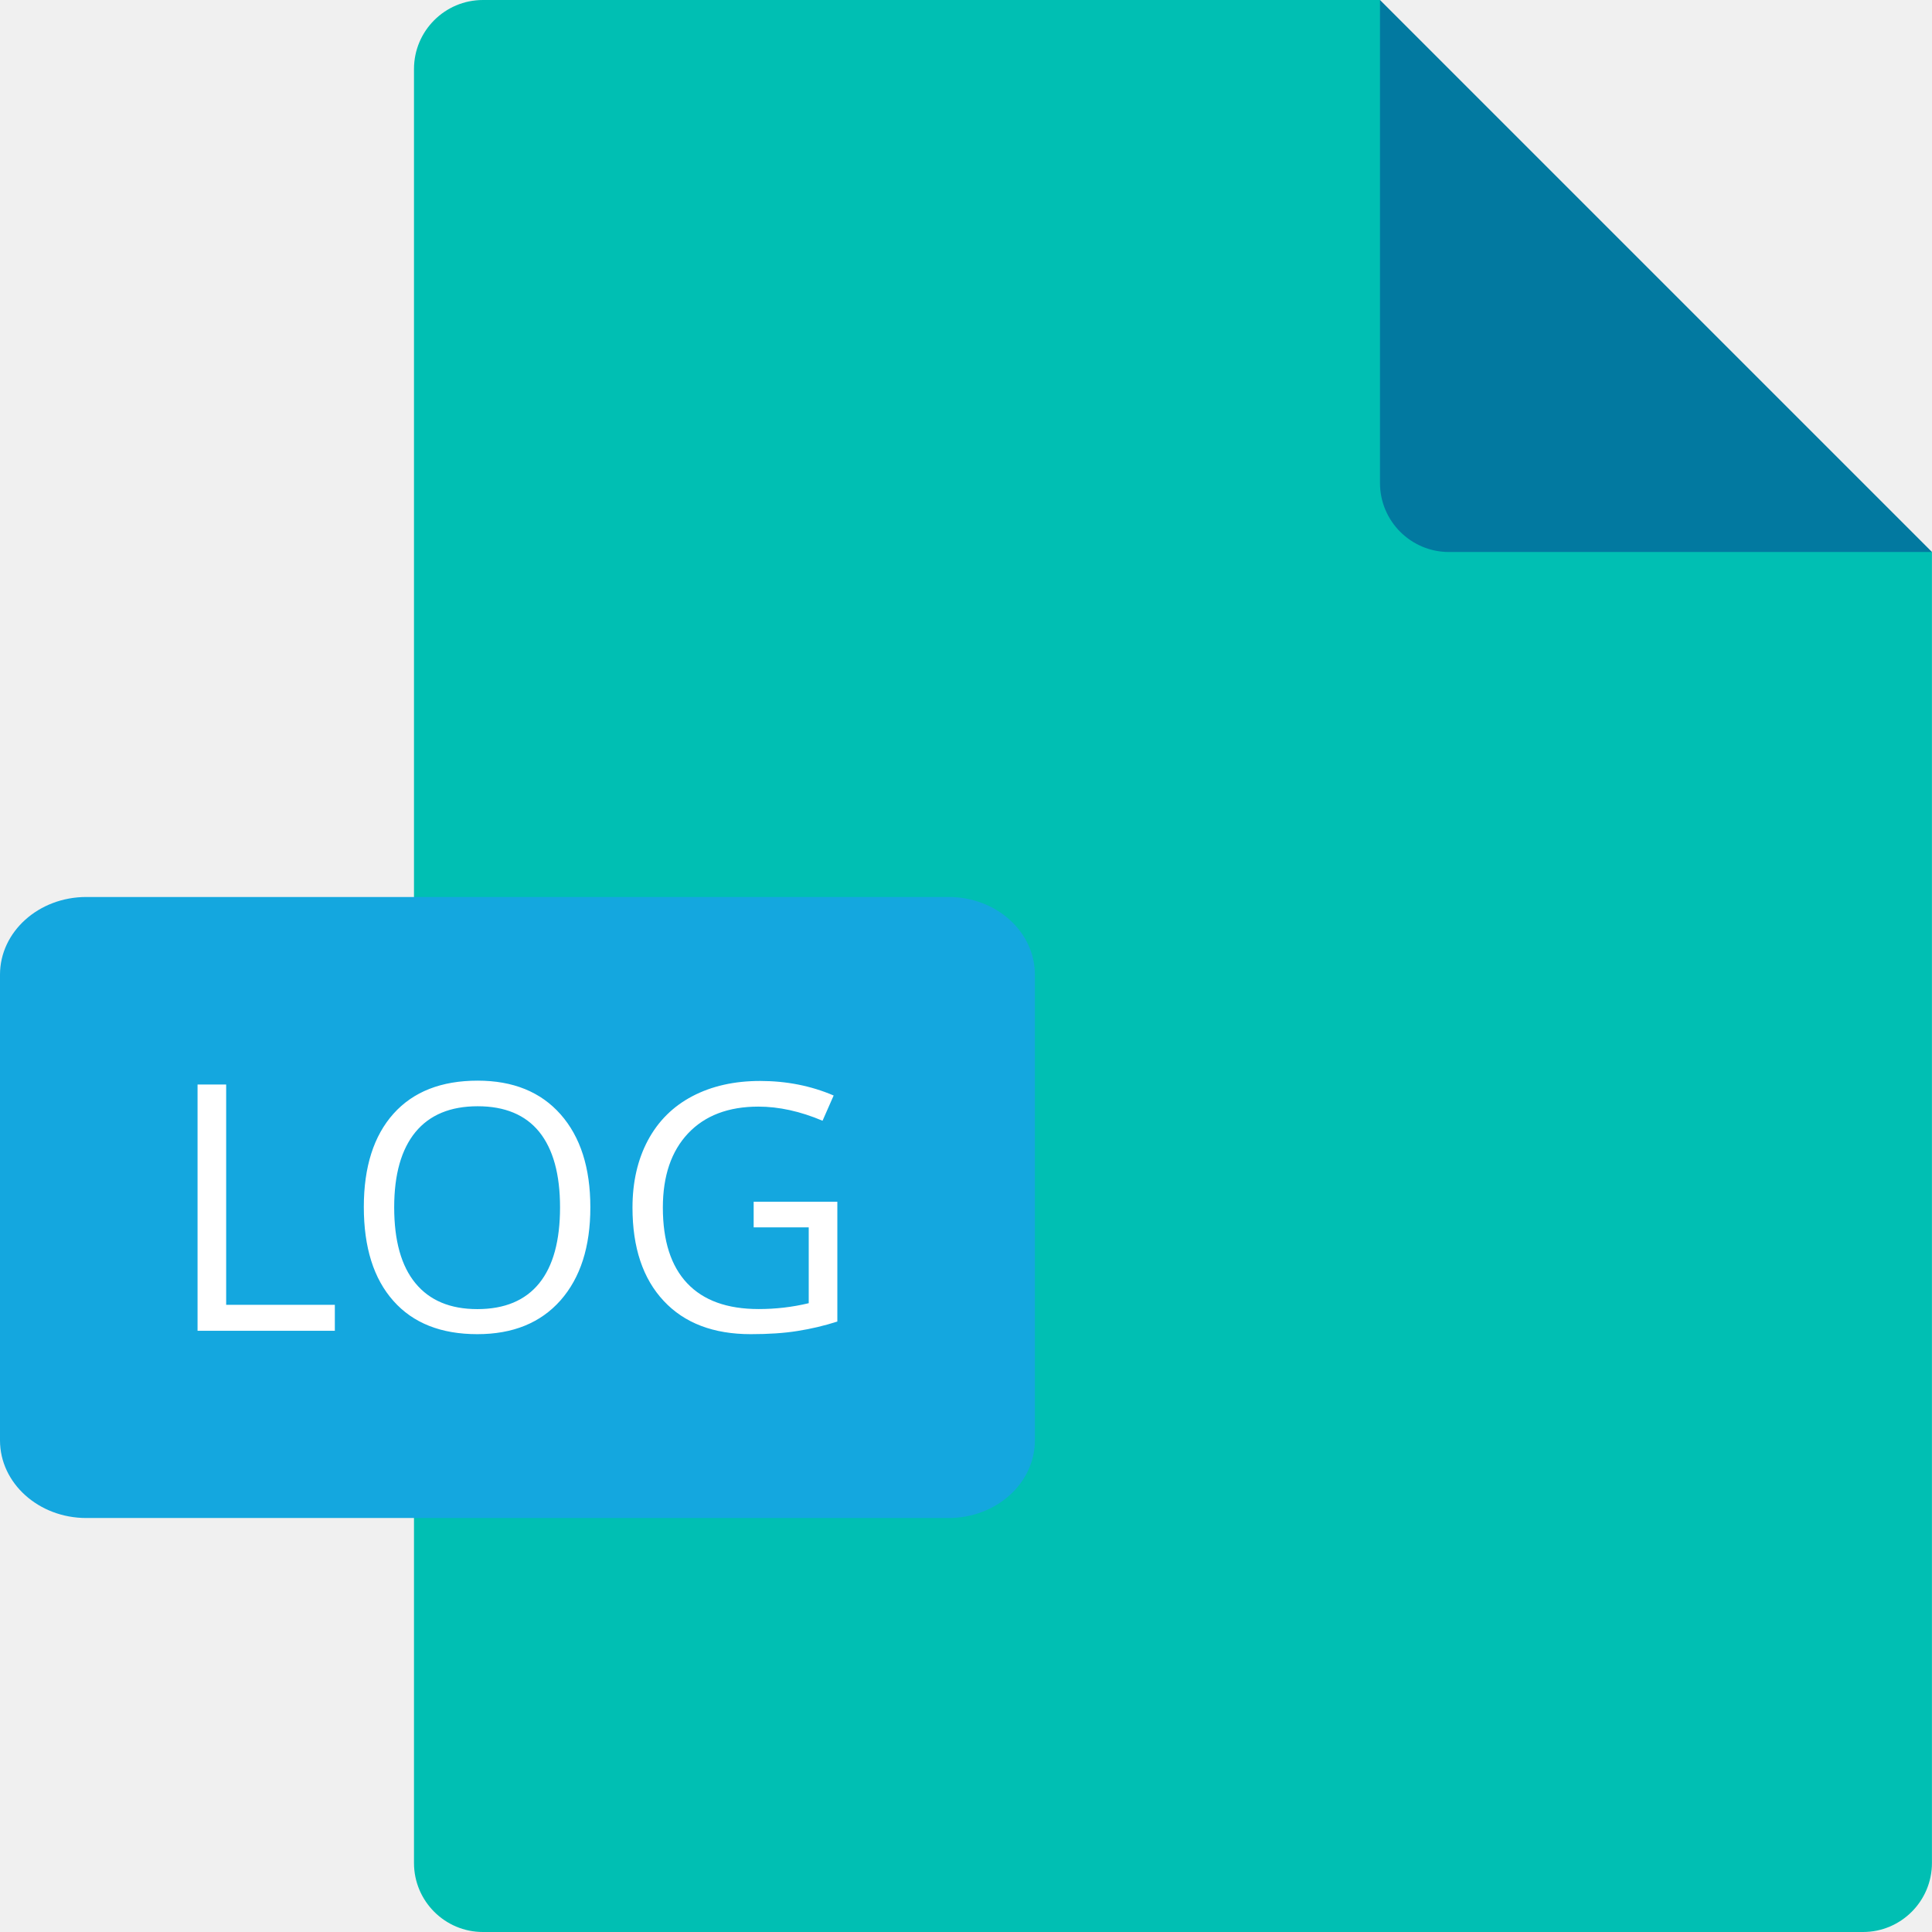
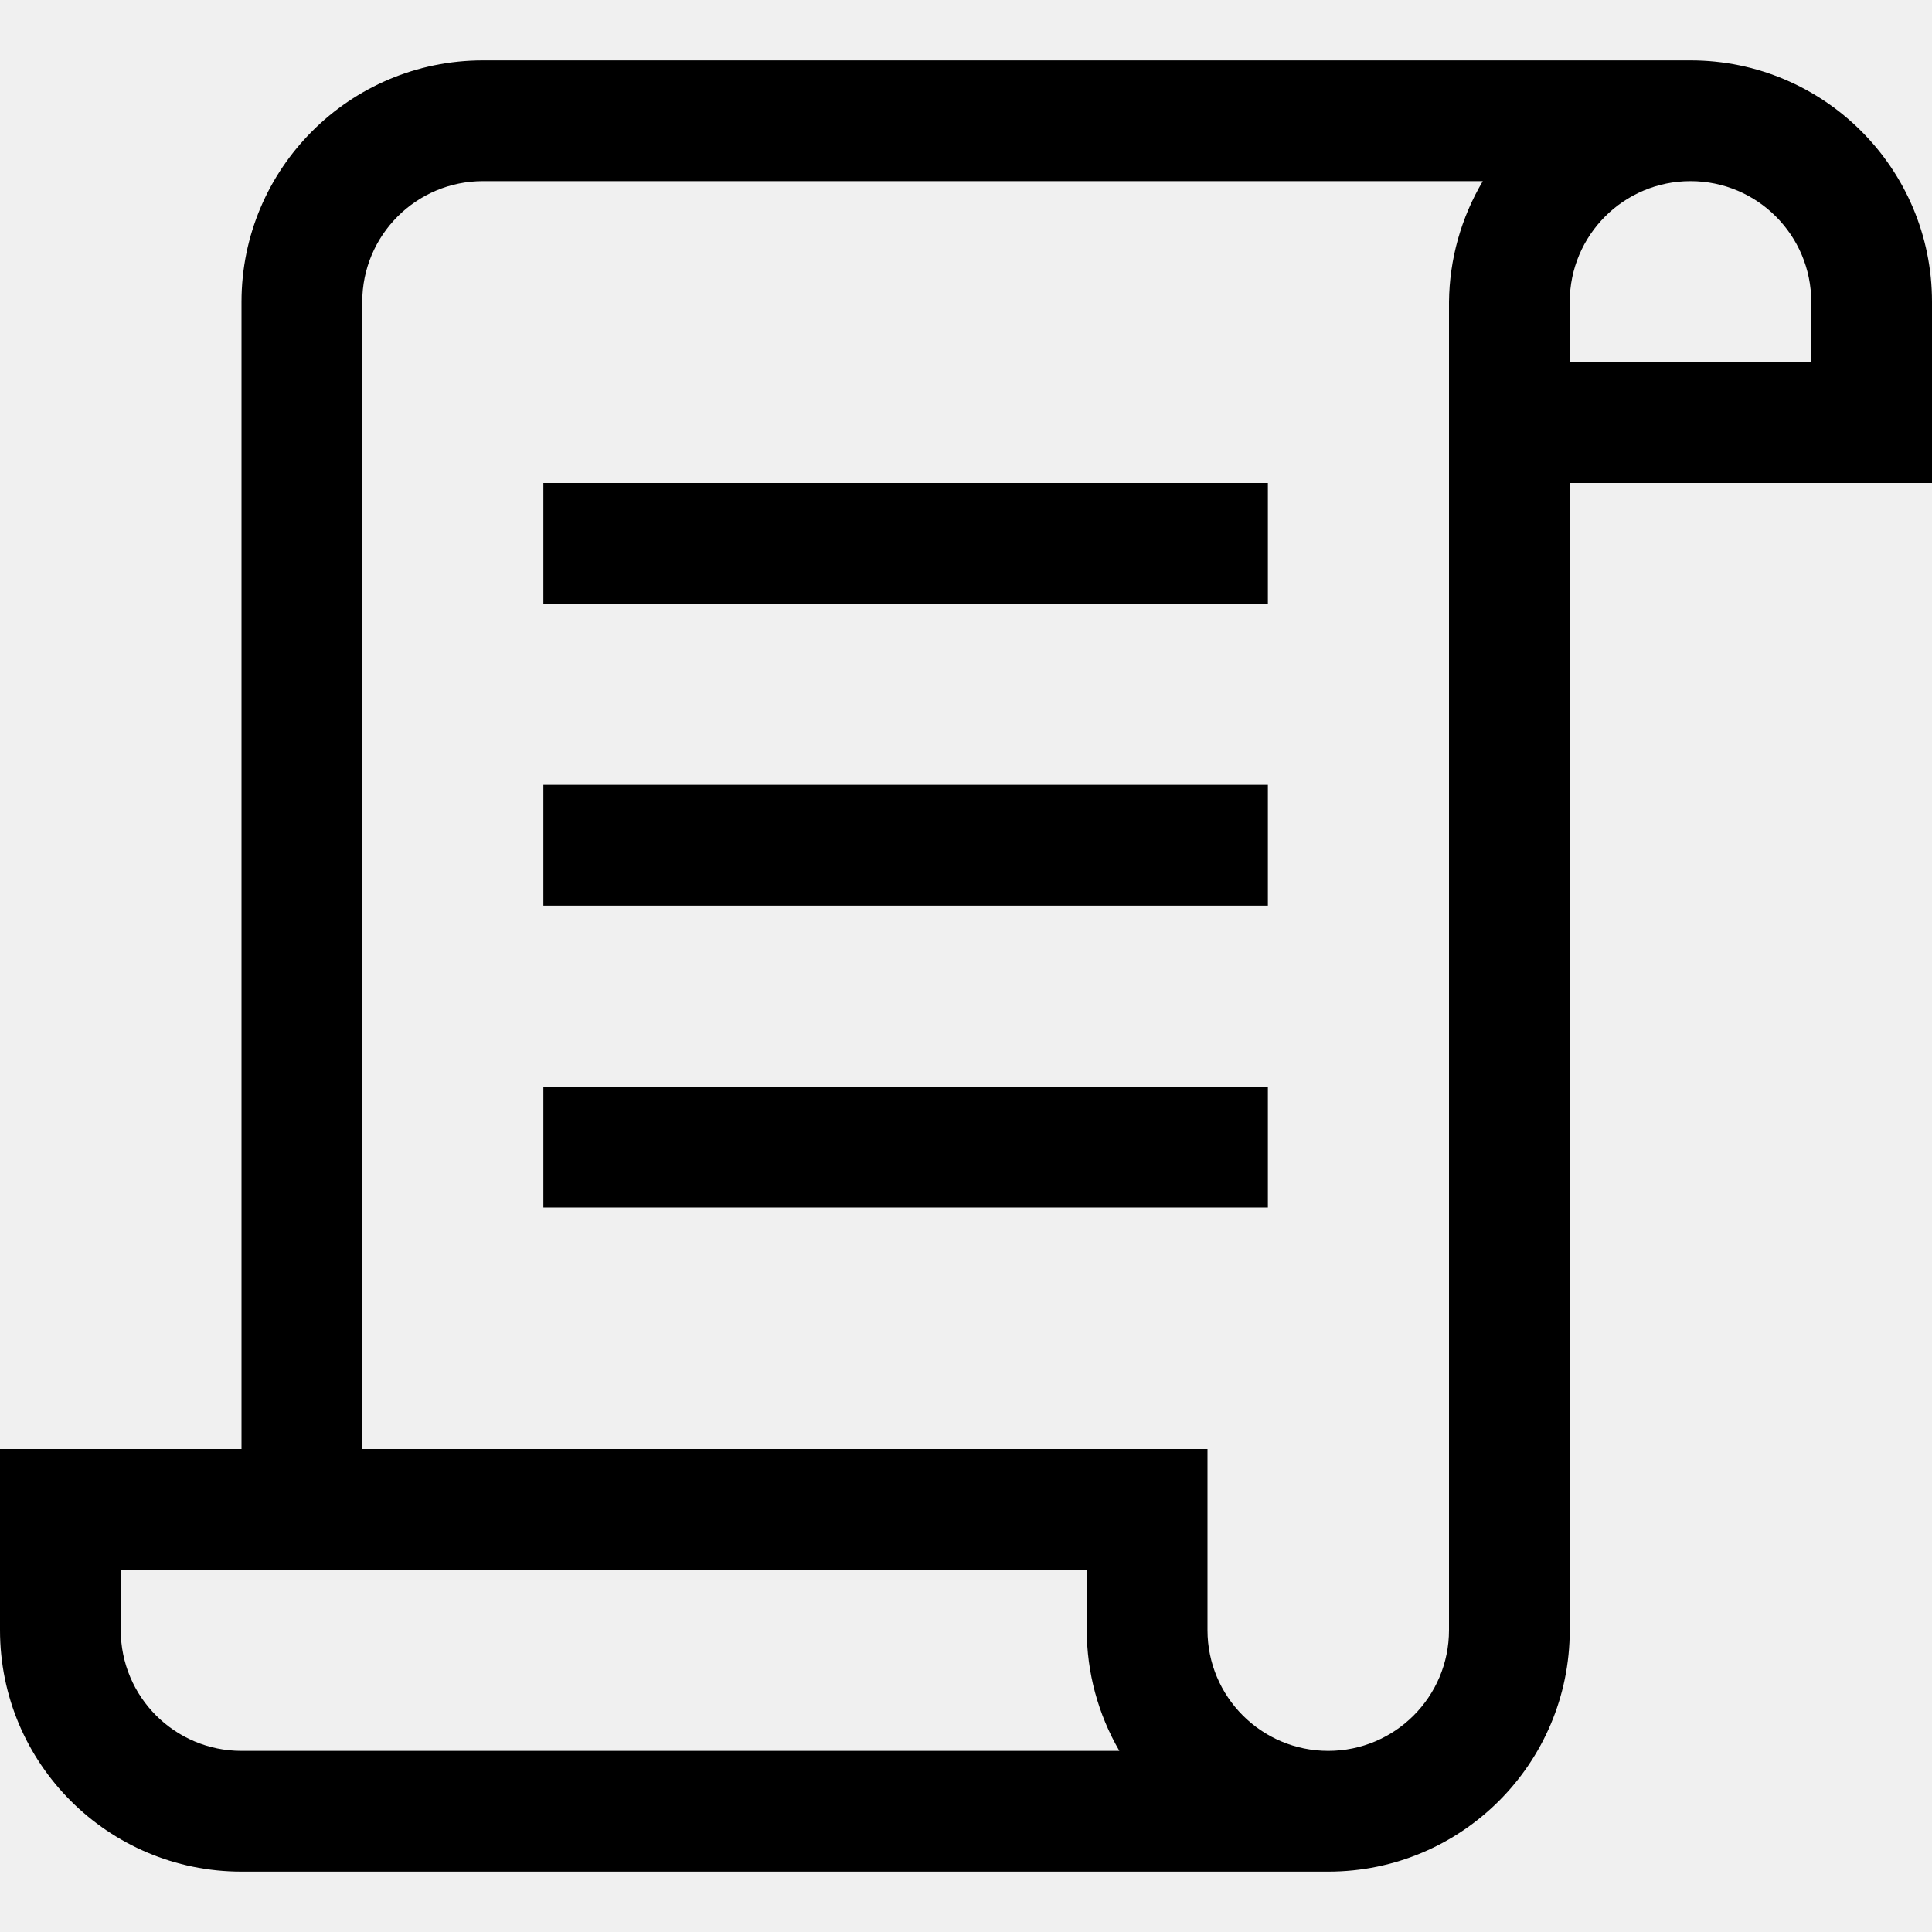
- <svg xmlns="http://www.w3.org/2000/svg" width="32" height="32" viewBox="0 0 32 32">
-   <g fill="none">
-     <path fill="#00BFB3" d="M22.857,0 L7.999,0 C7.369,0 6.857,0.512 6.857,1.143 L6.857,30.857 C6.857,31.488 7.369,32 7.999,32 L30.857,32 C31.487,32 31.999,31.488 31.999,30.857 L31.999,9.143 L25.293,5.575 L22.857,0 Z" />
-     <path fill="#0279A0" d="M22.857,0 L22.857,8 C22.857,8.631 23.369,9.143 24,9.143 L32,9.143 L22.857,0 Z" />
-     <g transform="translate(0 14.857)">
-       <path fill="#14A7DF" d="M15.713,0 L1.429,0 C0.64,0 0,0.576 0,1.286 L0,9 C0,9.71 0.64,10.286 1.429,10.286 L15.713,10.286 C16.501,10.286 17.141,9.71 17.141,9 L17.141,1.286 C17.141,0.576 16.501,0 15.713,0" />
-       <polygon fill="#FFF" points="5.546 7.185 3.272 7.185 3.272 3.106 3.746 3.106 3.746 6.755 5.546 6.755" />
-       <path fill="#FFF" d="M13.869,7.032 C13.654,7.101 13.434,7.153 13.211,7.188 C12.988,7.224 12.729,7.241 12.435,7.241 C11.818,7.241 11.336,7.058 10.993,6.69 C10.649,6.323 10.476,5.808 10.476,5.145 C10.476,4.722 10.561,4.35 10.731,4.031 C10.902,3.712 11.146,3.469 11.467,3.3 C11.787,3.132 12.161,3.047 12.591,3.047 C13.026,3.047 13.432,3.127 13.808,3.288 L13.624,3.706 C13.256,3.55 12.901,3.472 12.561,3.472 C12.064,3.472 11.676,3.62 11.397,3.915 C11.118,4.211 10.979,4.621 10.979,5.145 C10.979,5.697 11.114,6.114 11.382,6.398 C11.651,6.683 12.045,6.825 12.566,6.825 C12.849,6.825 13.125,6.793 13.395,6.728 L13.395,5.472 L12.483,5.472 L12.483,5.048 L13.869,5.048 L13.869,7.032 Z M8.931,6.398 C8.7,6.683 8.358,6.826 7.906,6.826 C7.458,6.826 7.116,6.683 6.881,6.397 C6.646,6.112 6.529,5.693 6.529,5.14 C6.529,4.596 6.646,4.181 6.881,3.894 C7.116,3.609 7.46,3.466 7.912,3.466 C8.362,3.466 8.703,3.608 8.932,3.891 C9.161,4.176 9.276,4.592 9.276,5.14 C9.276,5.695 9.161,6.114 8.931,6.398 L8.931,6.398 Z M9.285,3.6 C8.956,3.228 8.498,3.042 7.912,3.042 C7.309,3.042 6.844,3.225 6.517,3.59 C6.19,3.956 6.026,4.471 6.026,5.134 C6.026,5.804 6.189,6.323 6.516,6.69 C6.842,7.058 7.306,7.241 7.906,7.241 C8.495,7.241 8.954,7.054 9.284,6.681 C9.614,6.306 9.778,5.793 9.778,5.14 C9.778,4.486 9.614,3.973 9.285,3.6 L9.285,3.6 Z" />
-     </g>
-   </g>
+ <svg xmlns="http://www.w3.org/2000/svg" class="euiIcon euiIcon--xLarge euiIcon--app" focusable="false" width="32" height="32" viewBox="0 0 32 32">
+   <path class="euiIcon__fillSecondary" d="M9 18h12v2H9zM9 13h12v2H9zM9 8h12v2H9z" />
+   <path d="M28 1H8a4 4 0 0 0-4 4v19H0v3a4 4 0 0 0 4 4h18a4 4 0 0 0 4-4V8h6V5a4 4 0 0 0-4-4zM4 29a2 2 0 0 1-2-2v-1h16v1a4 4 0 0 0 .54 2H4zm18 0a2 2 0 0 1-2-2v-3H6V5a2 2 0 0 1 2-2h16.56A4 4 0 0 0 24 5v22a2 2 0 0 1-2 2zm8-23h-4V5a2 2 0 1 1 4 0v1z" />
</svg>
